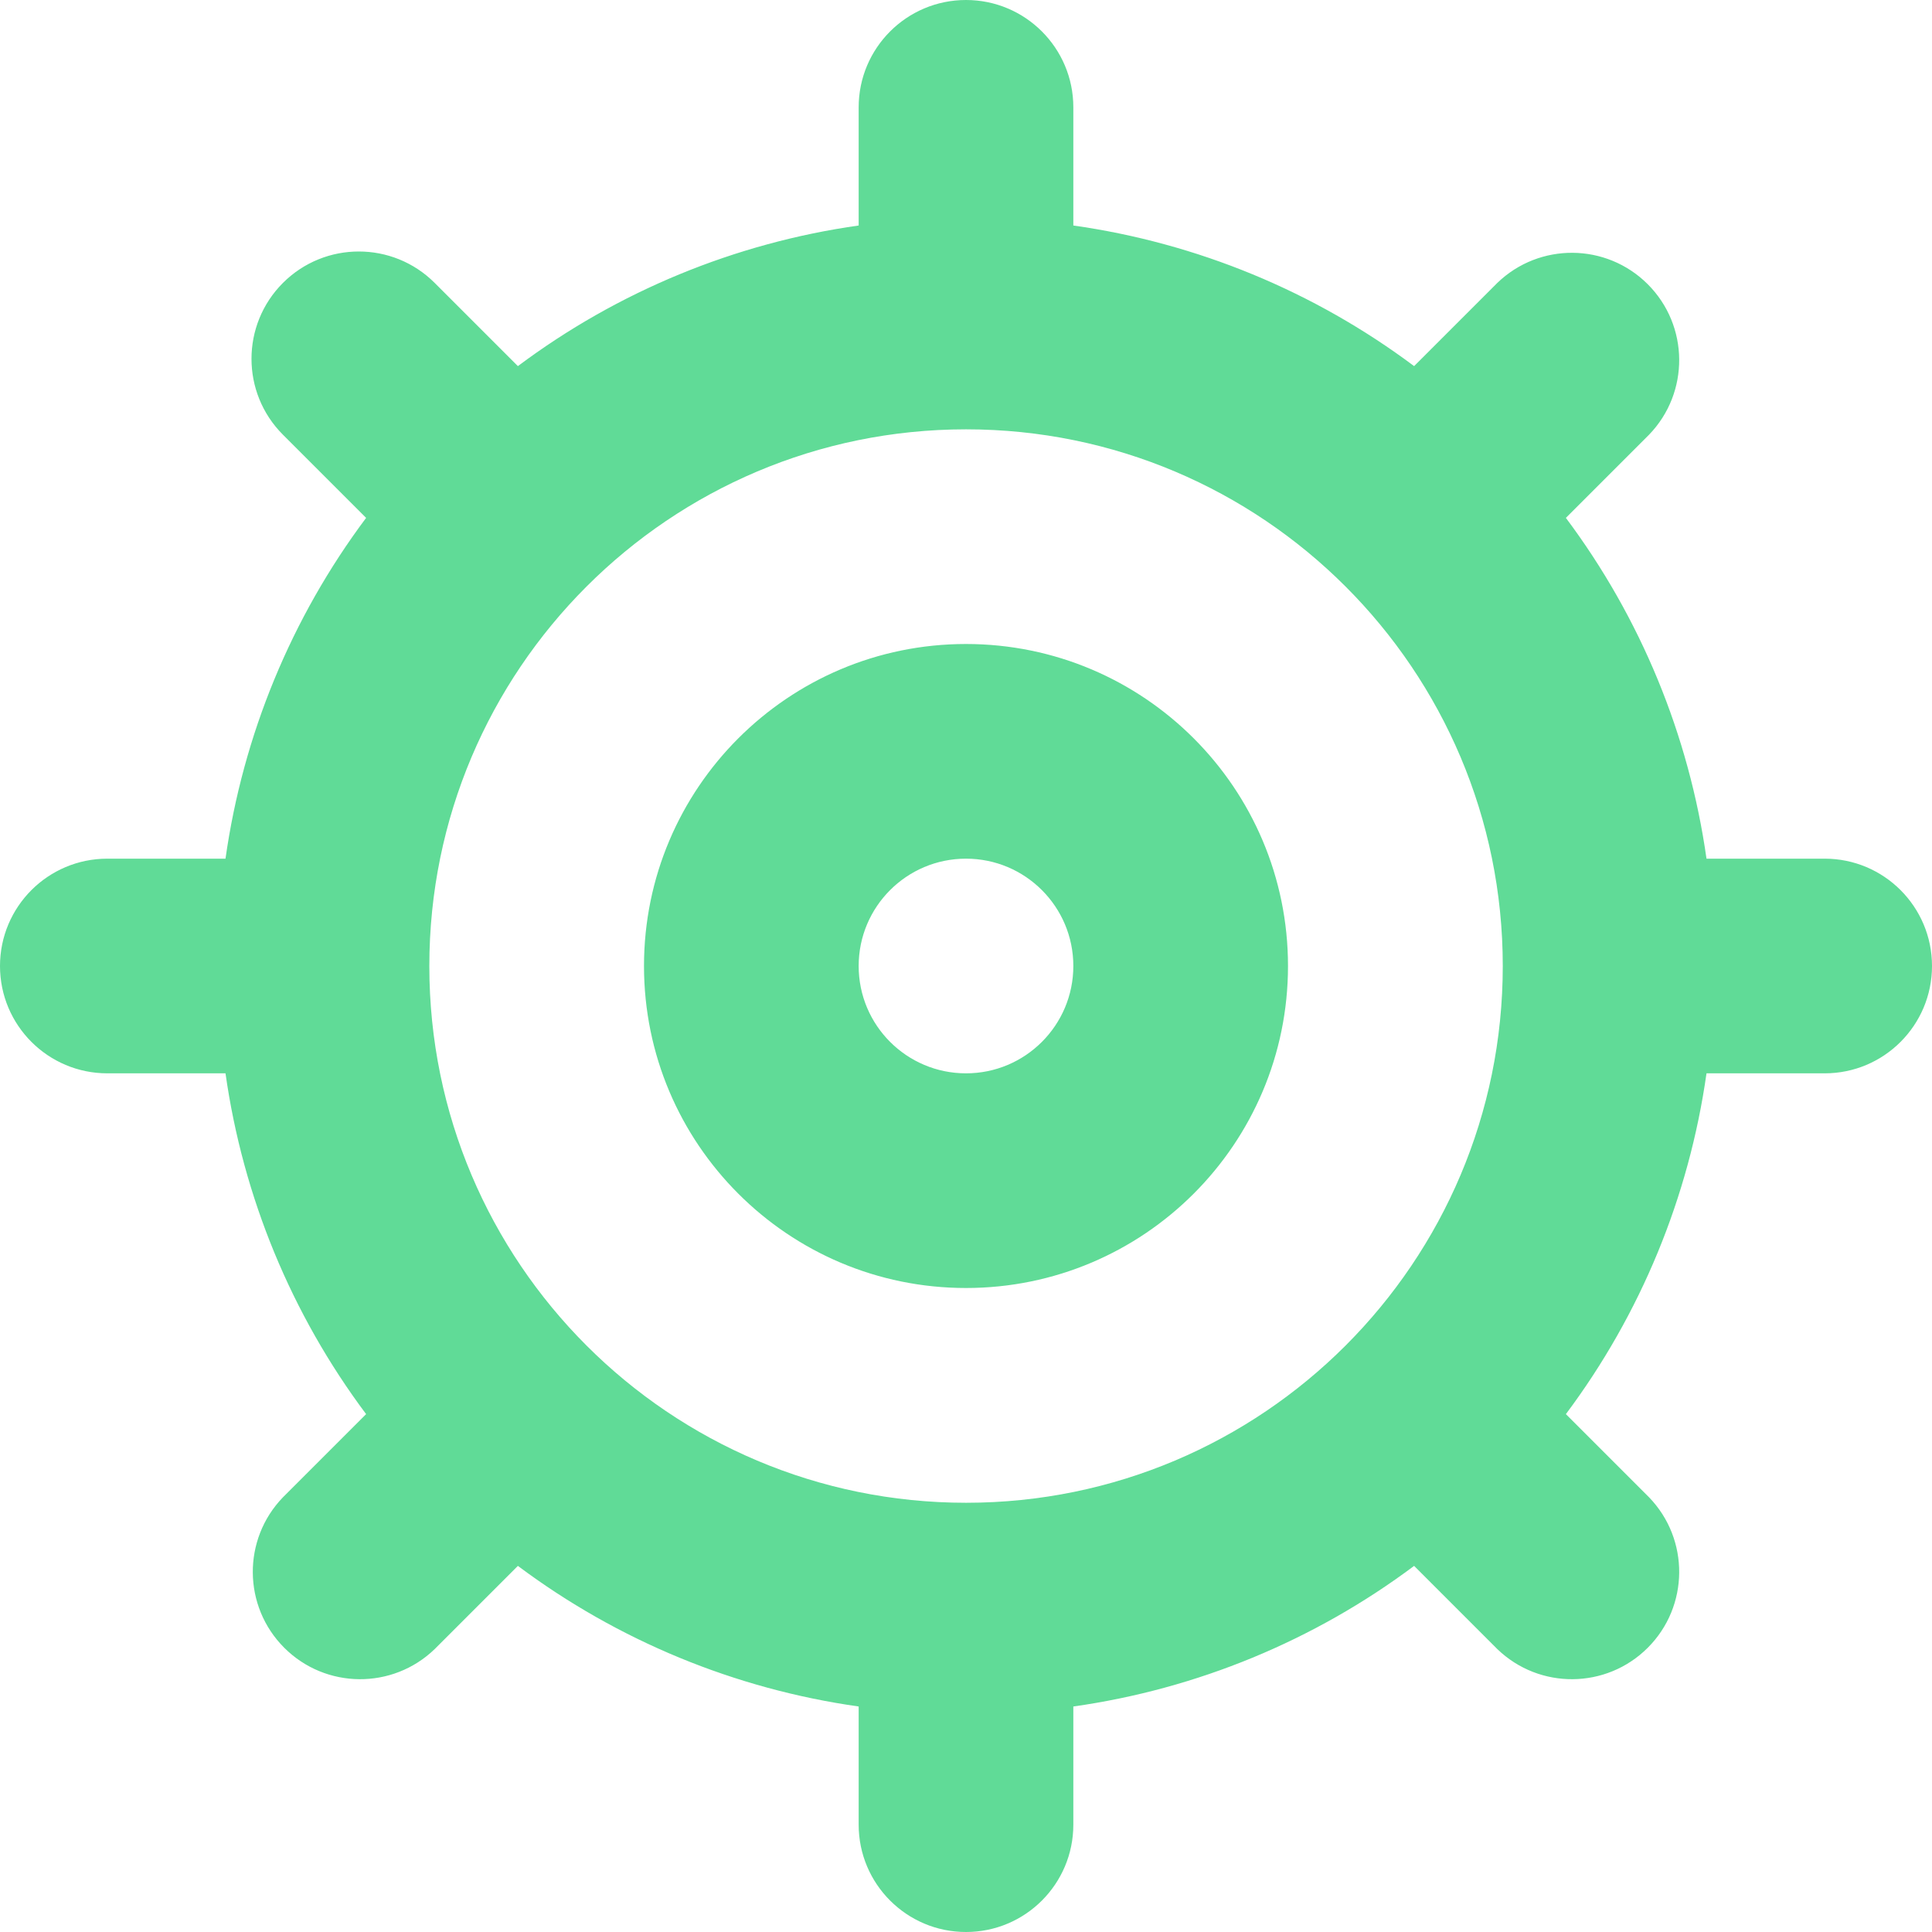
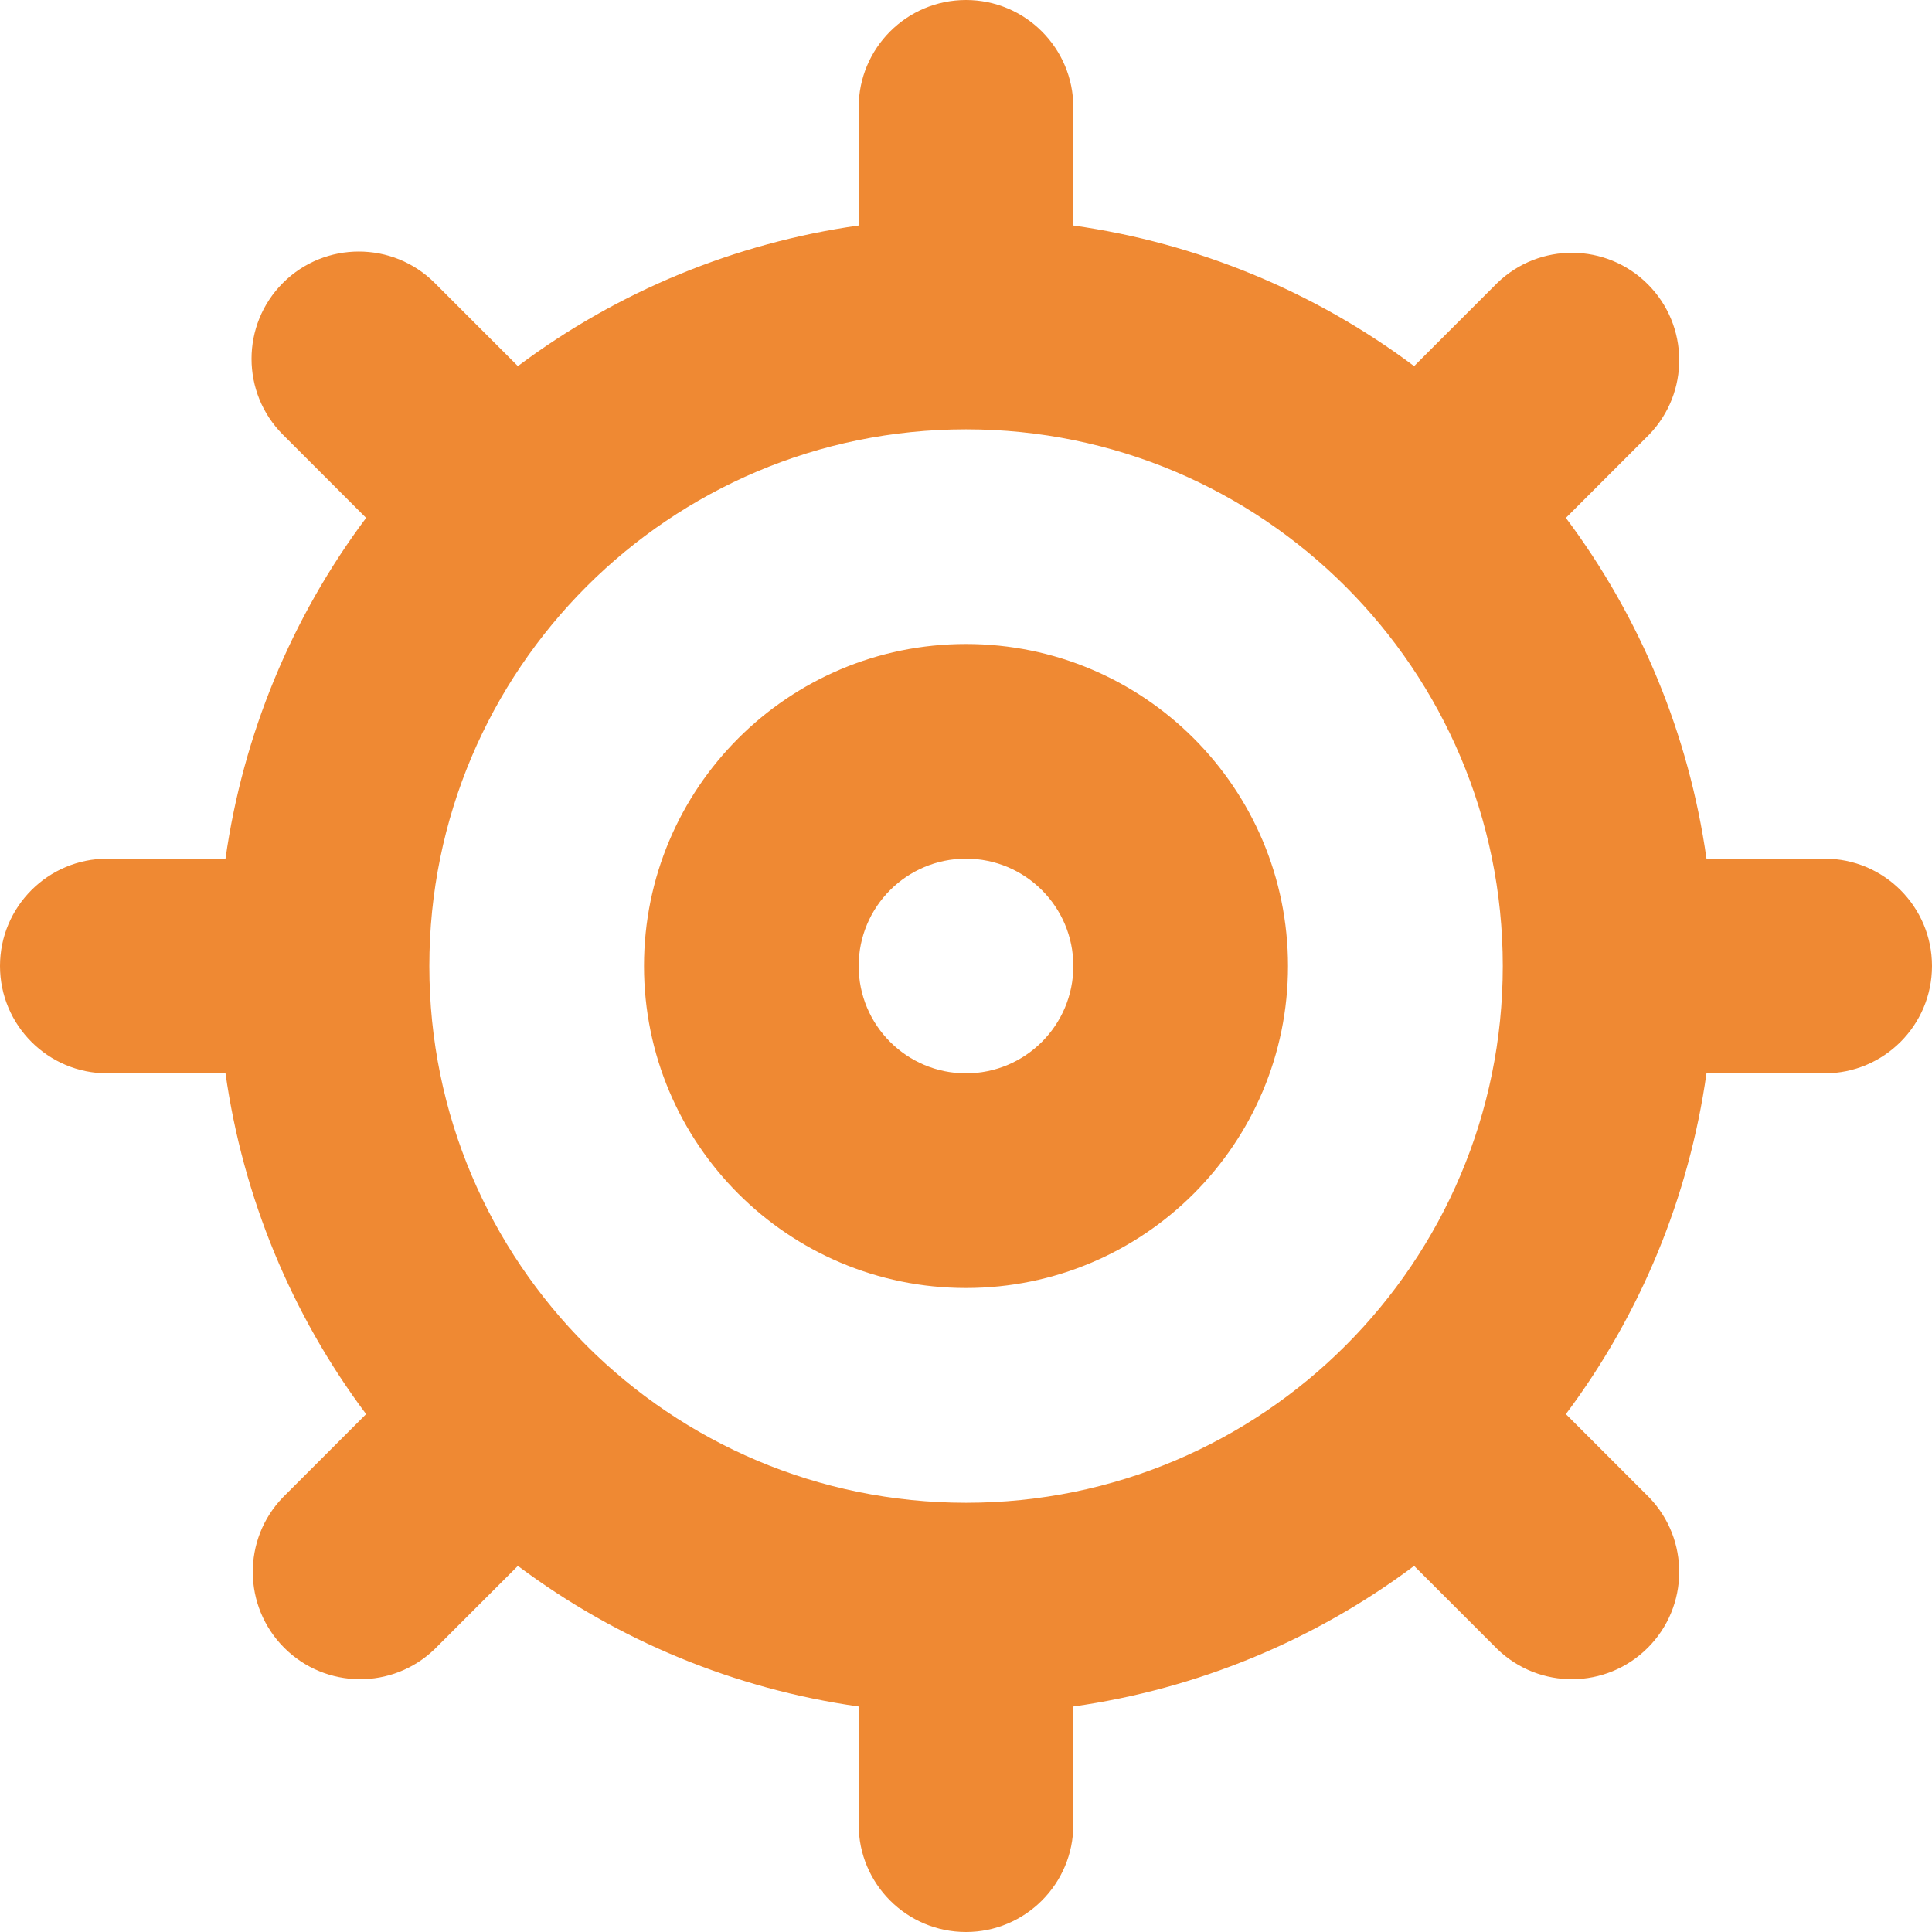
- <svg xmlns="http://www.w3.org/2000/svg" width="18" height="18">
-   <path fill="#60DB97" fill-rule="evenodd" d="M17 10h-1.101a6.918 6.918 0 0 1-1.31 3.175l.775.775a1 1 0 0 1-1.414 1.414l-.775-.775A6.918 6.918 0 0 1 10 15.899V17a1 1 0 0 1-2 0v-1.101a6.918 6.918 0 0 1-3.175-1.31l-.775.775a1 1 0 0 1-1.414-1.414l.775-.775A6.918 6.918 0 0 1 2.101 10H1a1 1 0 0 1 0-2h1.101a6.918 6.918 0 0 1 1.31-3.175l-.775-.775A.999.999 0 1 1 4.05 2.636l.775.775A6.918 6.918 0 0 1 8 2.101V1a1 1 0 0 1 2 0v1.101a6.918 6.918 0 0 1 3.175 1.31l.775-.775a1 1 0 0 1 1.414 1.414l-.775.775A6.918 6.918 0 0 1 15.899 8H17a1 1 0 0 1 0 2zM9 4a5 5 0 1 0 .001 10.001A5 5 0 0 0 9 4zm0 8a3 3 0 1 1 0-6 3 3 0 0 1 0 6zm0-4a1 1 0 1 0 0 2 1 1 0 0 0 0-2z" />
+ <svg xmlns="http://www.w3.org/2000/svg" width="18px" height="18px" viewBox="0 0 18 18" version="1.1">
+   <g id="Page-1" stroke="none" stroke-width="1" fill="none" fill-rule="evenodd">
+     <g id="icon-status" fill="#EF8933">
+       <path d="M17,10 L15.899,10 C15.736,11.152 15.286,12.244 14.589,13.175 L15.364,13.95 C15.743,14.342 15.738,14.966 15.352,15.352 C14.966,15.738 14.342,15.743 13.95,15.364 L13.175,14.589 C12.244,15.286 11.152,15.736 10,15.899 L10,17 C10,17.552 9.552,18 9,18 C8.448,18 8,17.552 8,17 L8,15.899 C6.848,15.736 5.756,15.286 4.825,14.589 L4.05,15.364 C3.658,15.743 3.034,15.738 2.648,15.352 C2.262,14.966 2.257,14.342 2.636,13.95 L3.411,13.175 C2.714,12.244 2.264,11.152 2.101,10 L1,10 C0.448,10 6.76353751e-17,9.552 0,9 C-6.76353751e-17,8.448 0.448,8 1,8 L2.101,8 C2.264,6.848 2.714,5.756 3.411,4.825 L2.636,4.05 C2.246,3.66 2.246,3.026 2.636,2.636 C3.026,2.246 3.66,2.246 4.05,2.636 L4.825,3.411 C5.756,2.714 6.848,2.264 8,2.101 L8,1 C8,0.448 8.448,-3.42636147e-16 9,-4.4408921e-16 C9.552,-5.45542273e-16 10,0.448 10,1 L10,2.101 C11.152,2.264 12.244,2.714 13.175,3.411 L13.95,2.636 C14.342,2.257 14.966,2.262 15.352,2.648 C15.738,3.034 15.743,3.658 15.364,4.05 L14.589,4.825 C15.286,5.756 15.736,6.848 15.899,8 L17,8 C17.552,8 18,8.448 18,9 C18,9.552 17.552,10 17,10 Z M9,4 C6.238,4 4,6.239 4,9.001 C4,11.763 6.239,14.001 9.001,14.001 C11.763,14.001 14.001,11.762 14.001,9 C14.001,6.238 11.762,4 9,4 Z M9,12 C7.343,12 6,10.657 6,9 C6,7.343 7.343,6 9,6 C10.657,6 12,7.343 12,9 C12,10.657 10.657,12 9,12 Z M9,8 C8.448,8 8,8.448 8,9 C8,9.552 8.448,10 9,10 C9.552,10 10,9.552 10,9 C10,8.448 9.552,8 9,8 Z" id="Shape" />
+     </g>
+   </g>
</svg>
